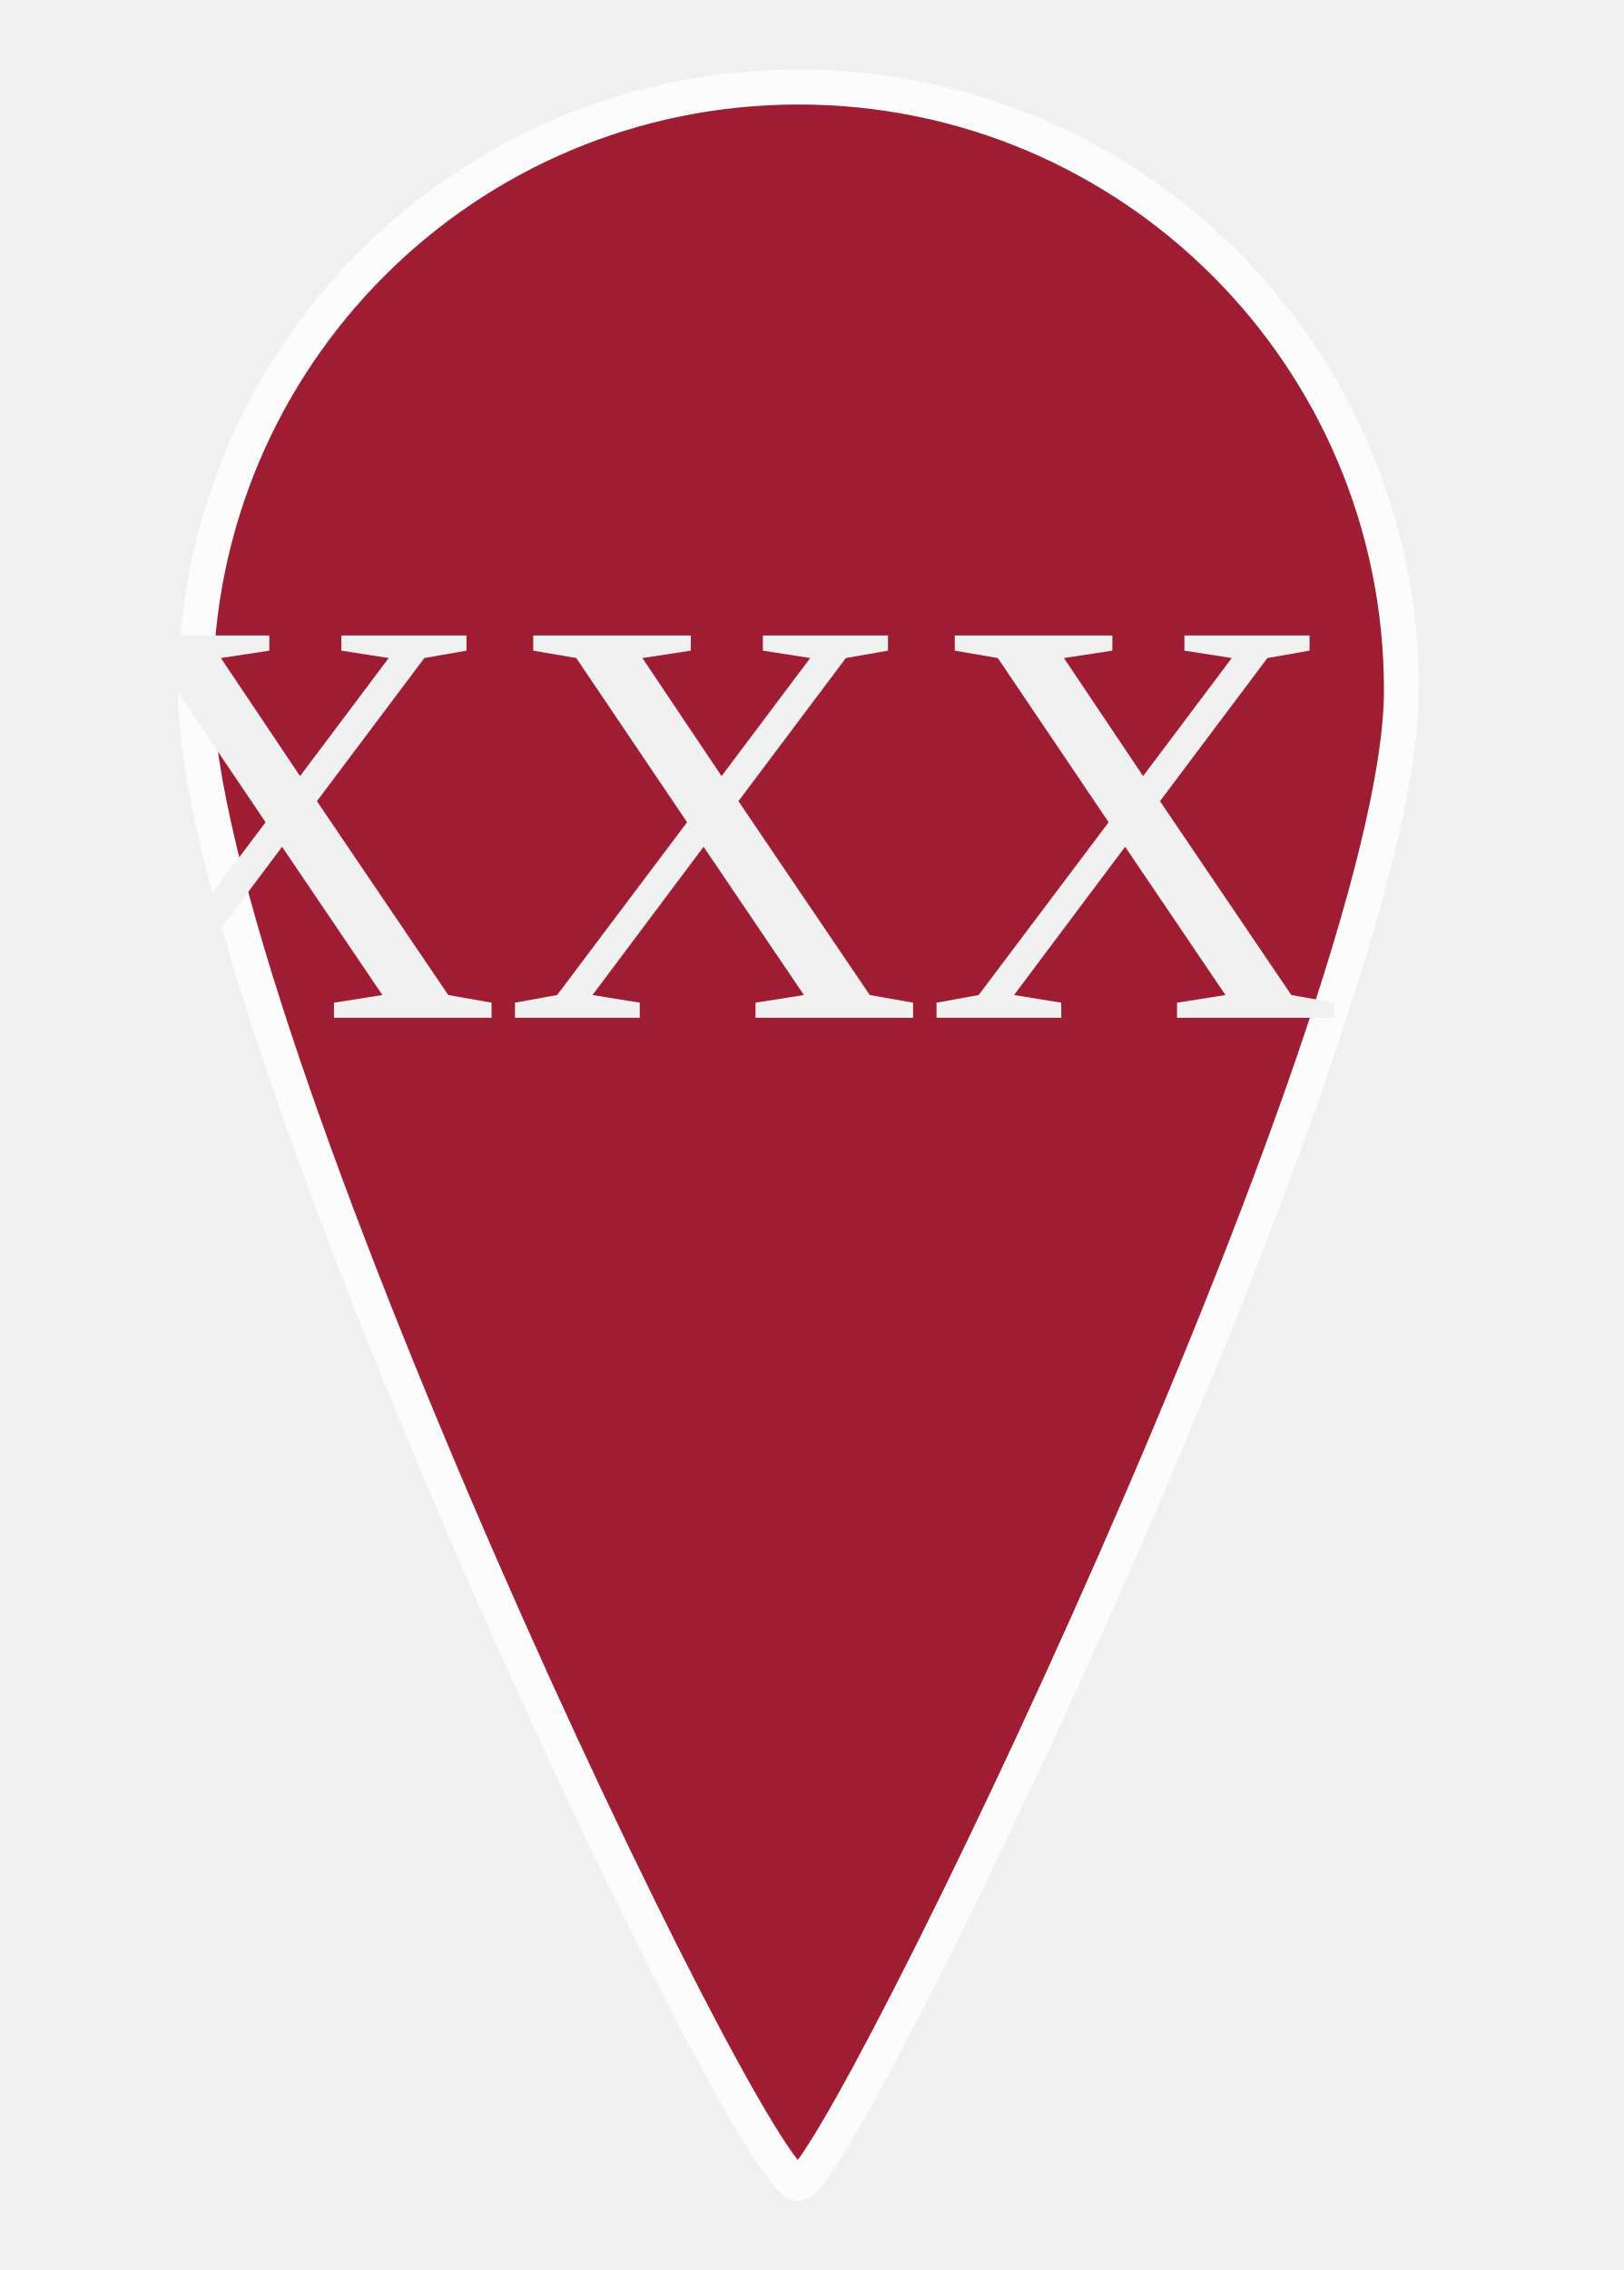
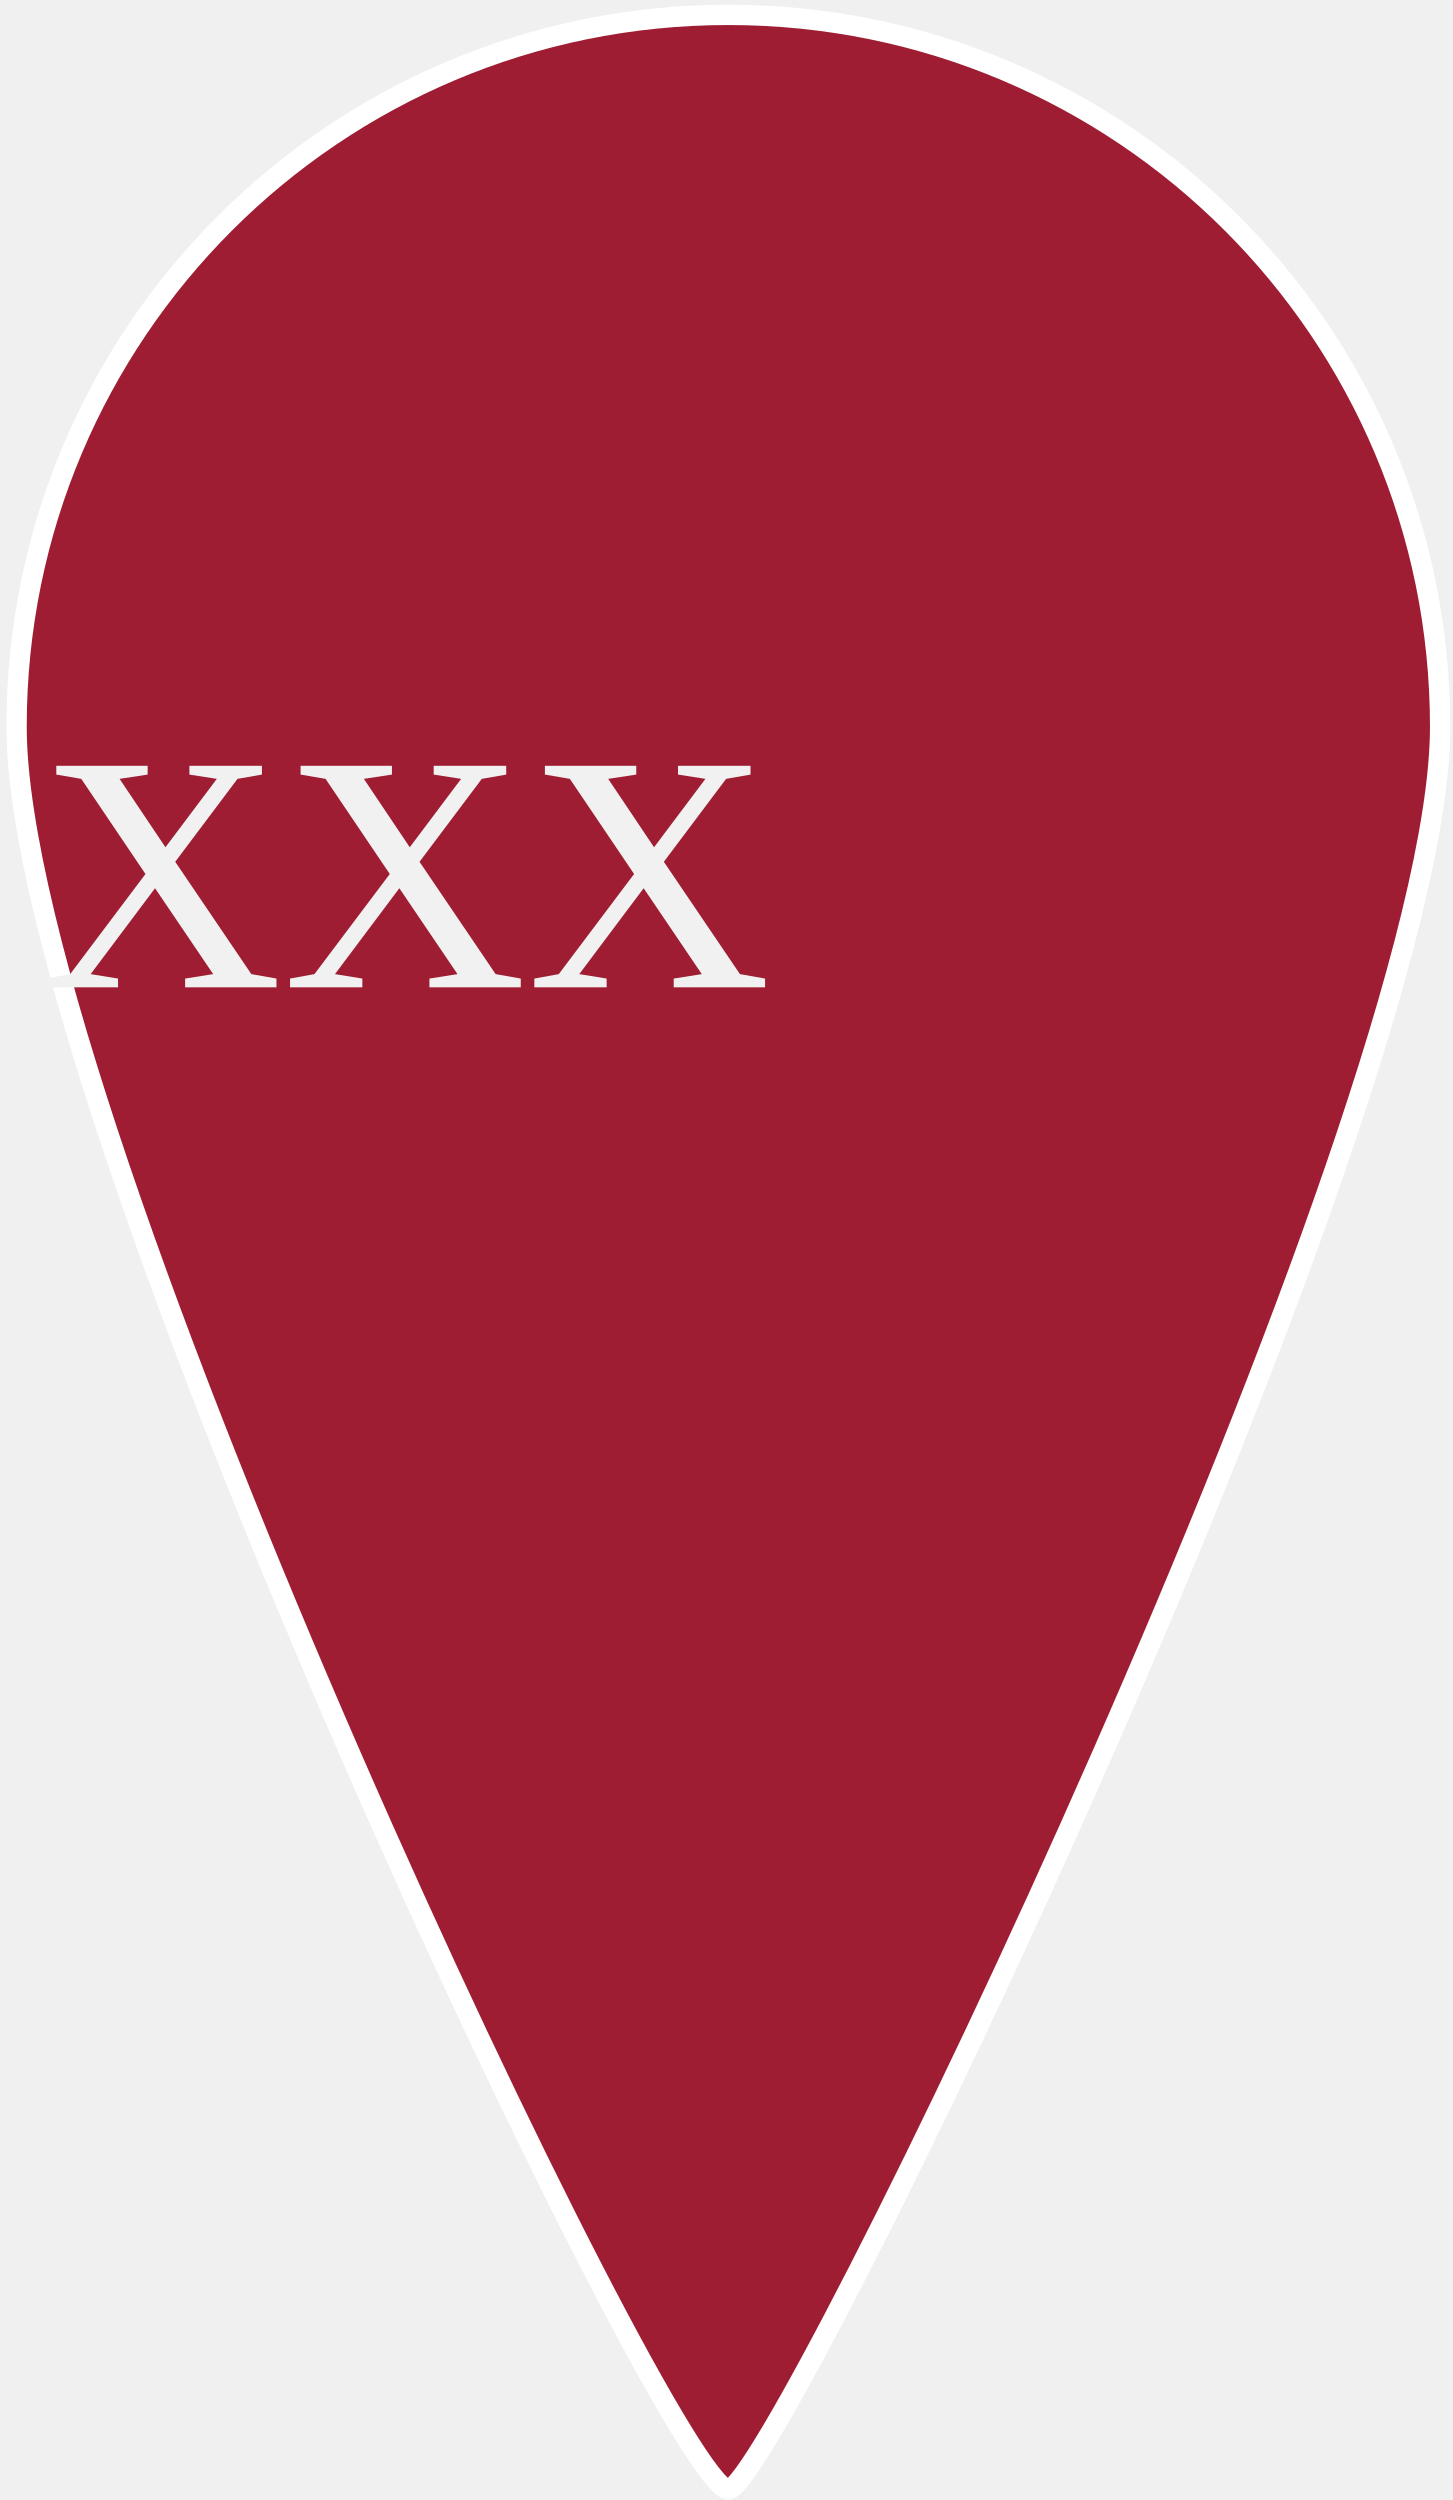
- <svg xmlns="http://www.w3.org/2000/svg" version="1.1" id="Layer_2" x="0px" y="0px" viewBox="23 157 278.2 388.8" enable-background="new 23 157 278.2 388.8" xml:space="preserve">
-   <path fill="#9E1D32" stroke="#FCFCFC" stroke-width="6" stroke-miterlimit="10" d="M263.1,275.2c0,57-96.5,255.8-103.3,255.8c-8.3,0-103.3-198.7-103.3-255.8s46.2-103.3,103.3-103.3 S263.1,218.1,263.1,275.2z" />
-   <text x="70" y="20" transform="matrix(1 0 0 1 75.1343 311.3325)" text-anchor="middle" fill="#F1F1F1" font-size="100" id="marker-number">XXX</text>
+ <svg xmlns="http://www.w3.org/2000/svg" version="1.1" id="Layer_2" x="0px" y="0px" viewBox="104 23 429.5 739" enable-background="new 104 23 429.5 739" xml:space="preserve">
+   <path fill="#9E1D32" stroke="#FFFFFF" stroke-width="6" stroke-miterlimit="10" d="M529.7,237.8c0,116.1-196.6,521.1-210.4,521.1  c-16.9,0-210.4-404.8-210.4-521.1S203,27.4,319.3,27.4S529.7,121.5,529.7,237.8z" />
+   <text id="marker-number" transform="matrix(1 0 0 1 133.6372 294.8559)" x="90" y="20" text-anchor="middle" fill="#F1F1F1" font-size="100">XXX</text>
</svg>
